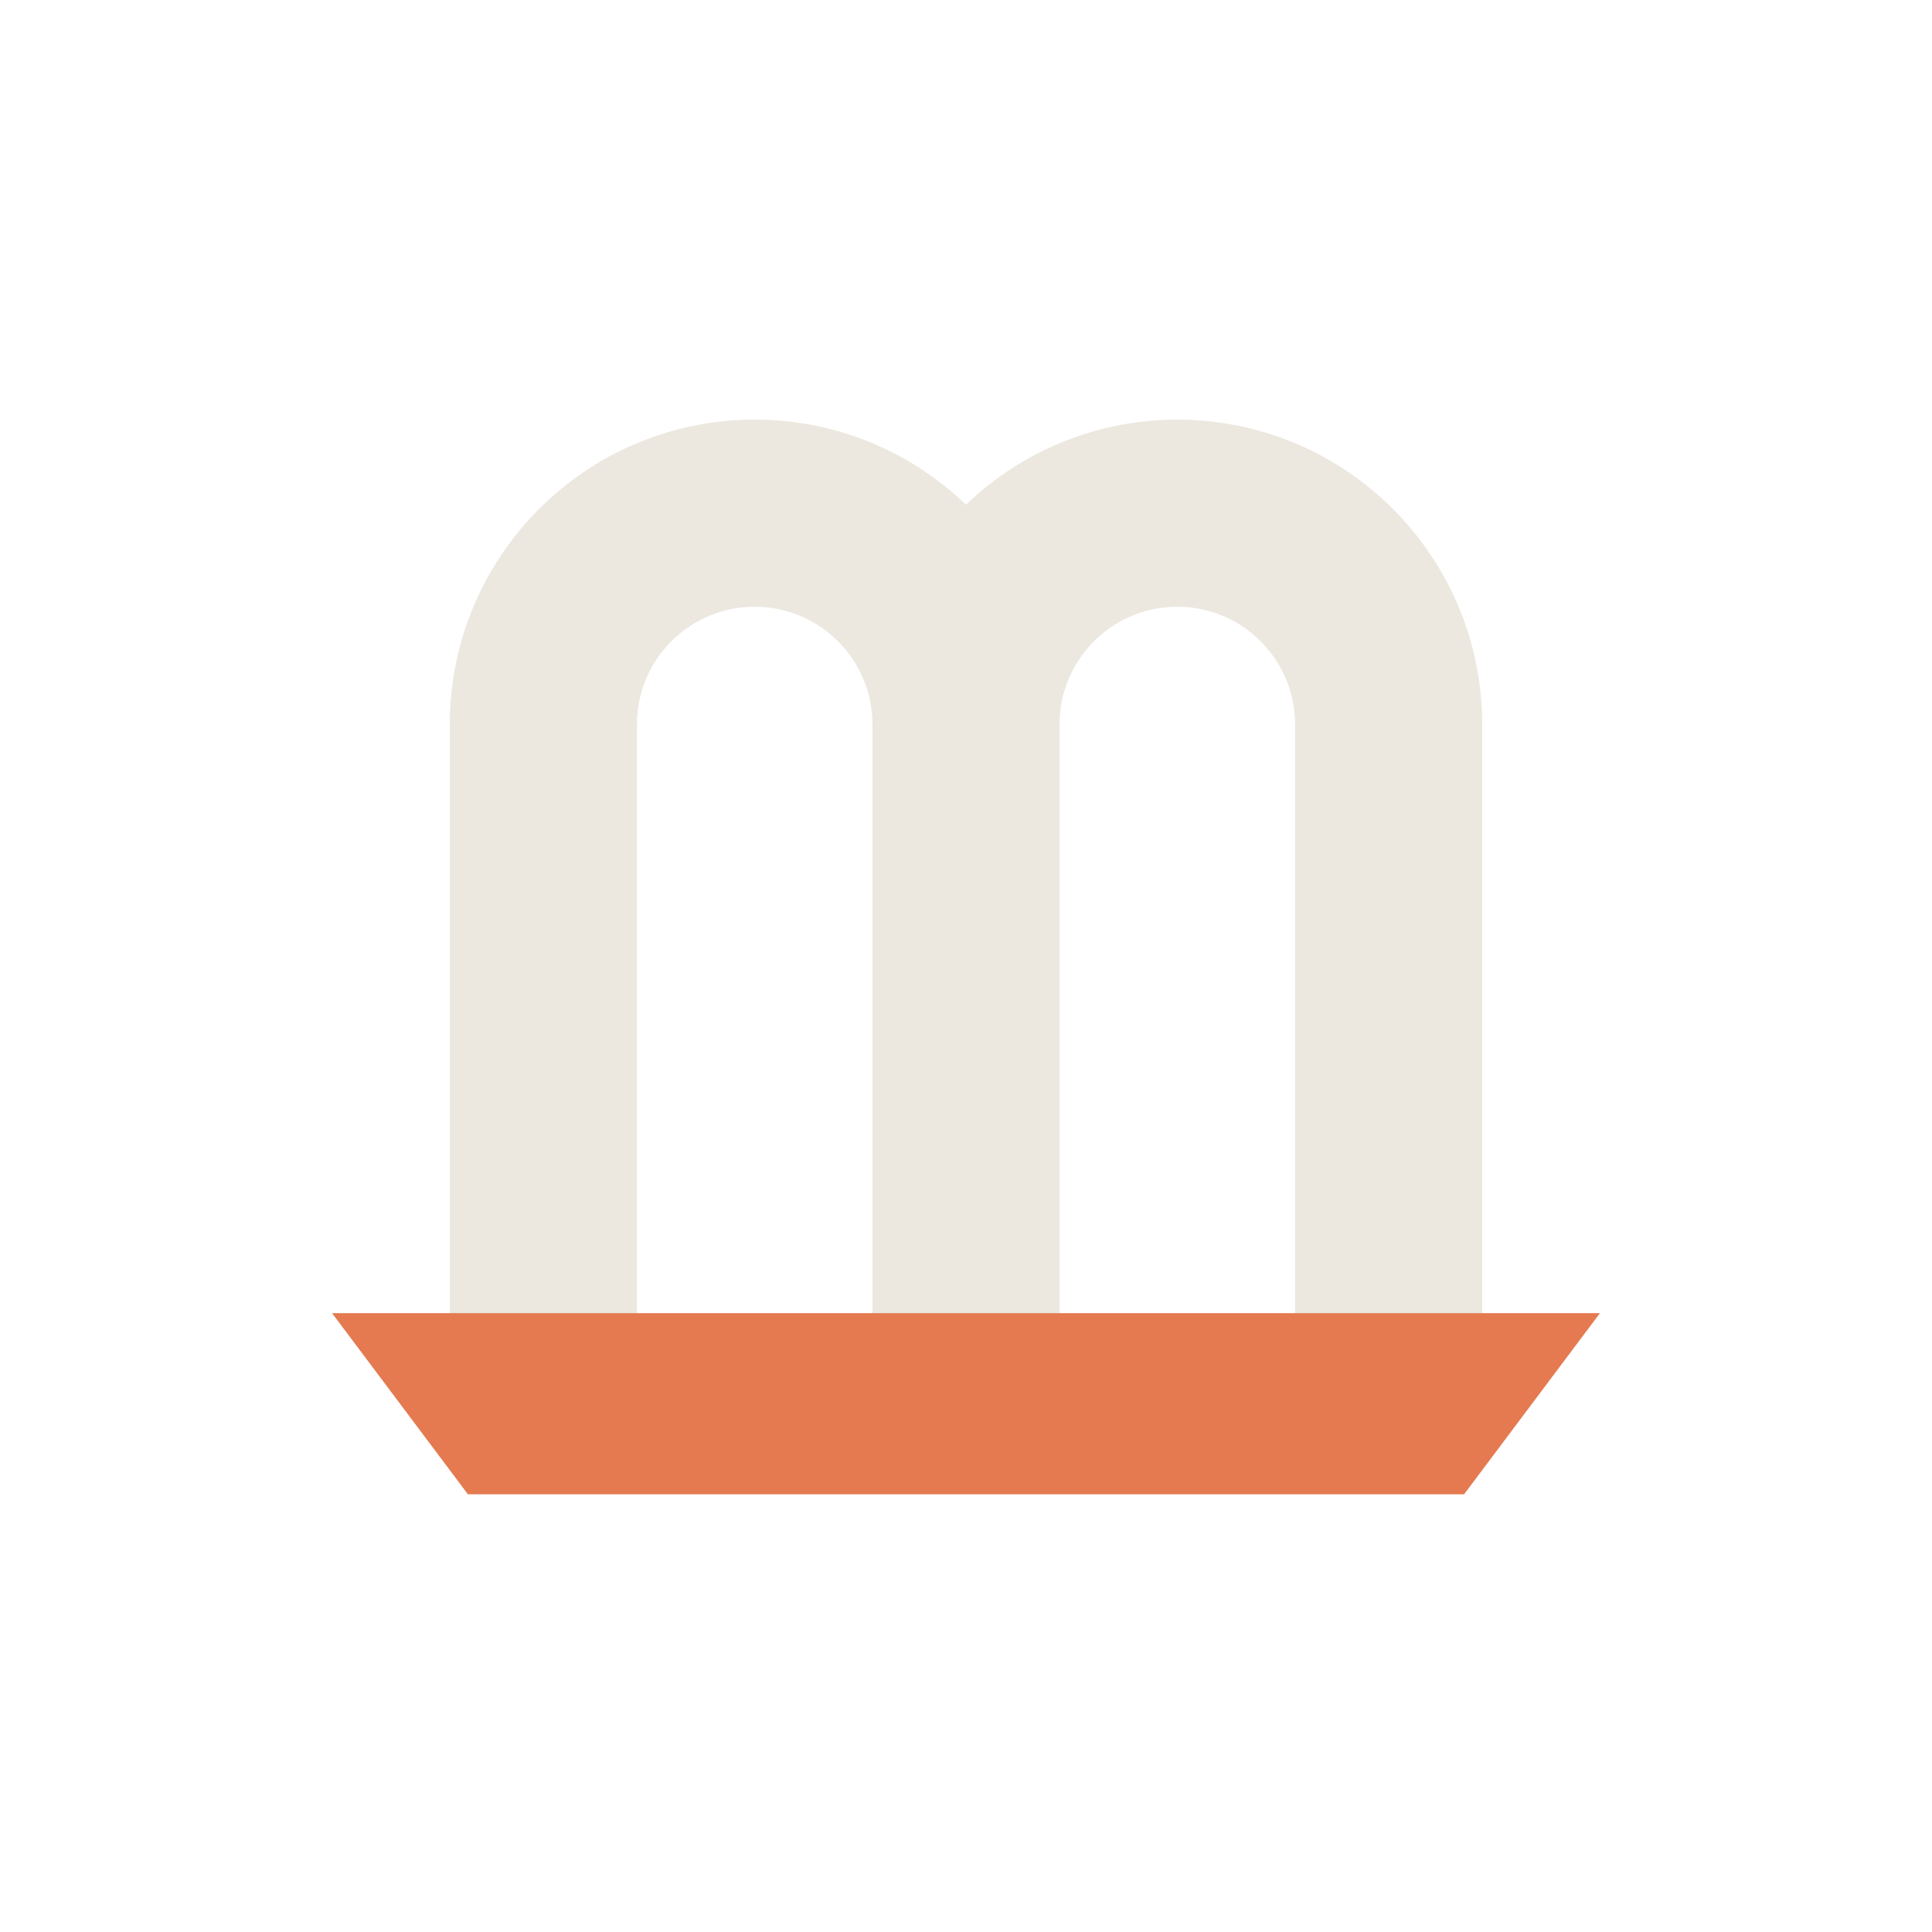
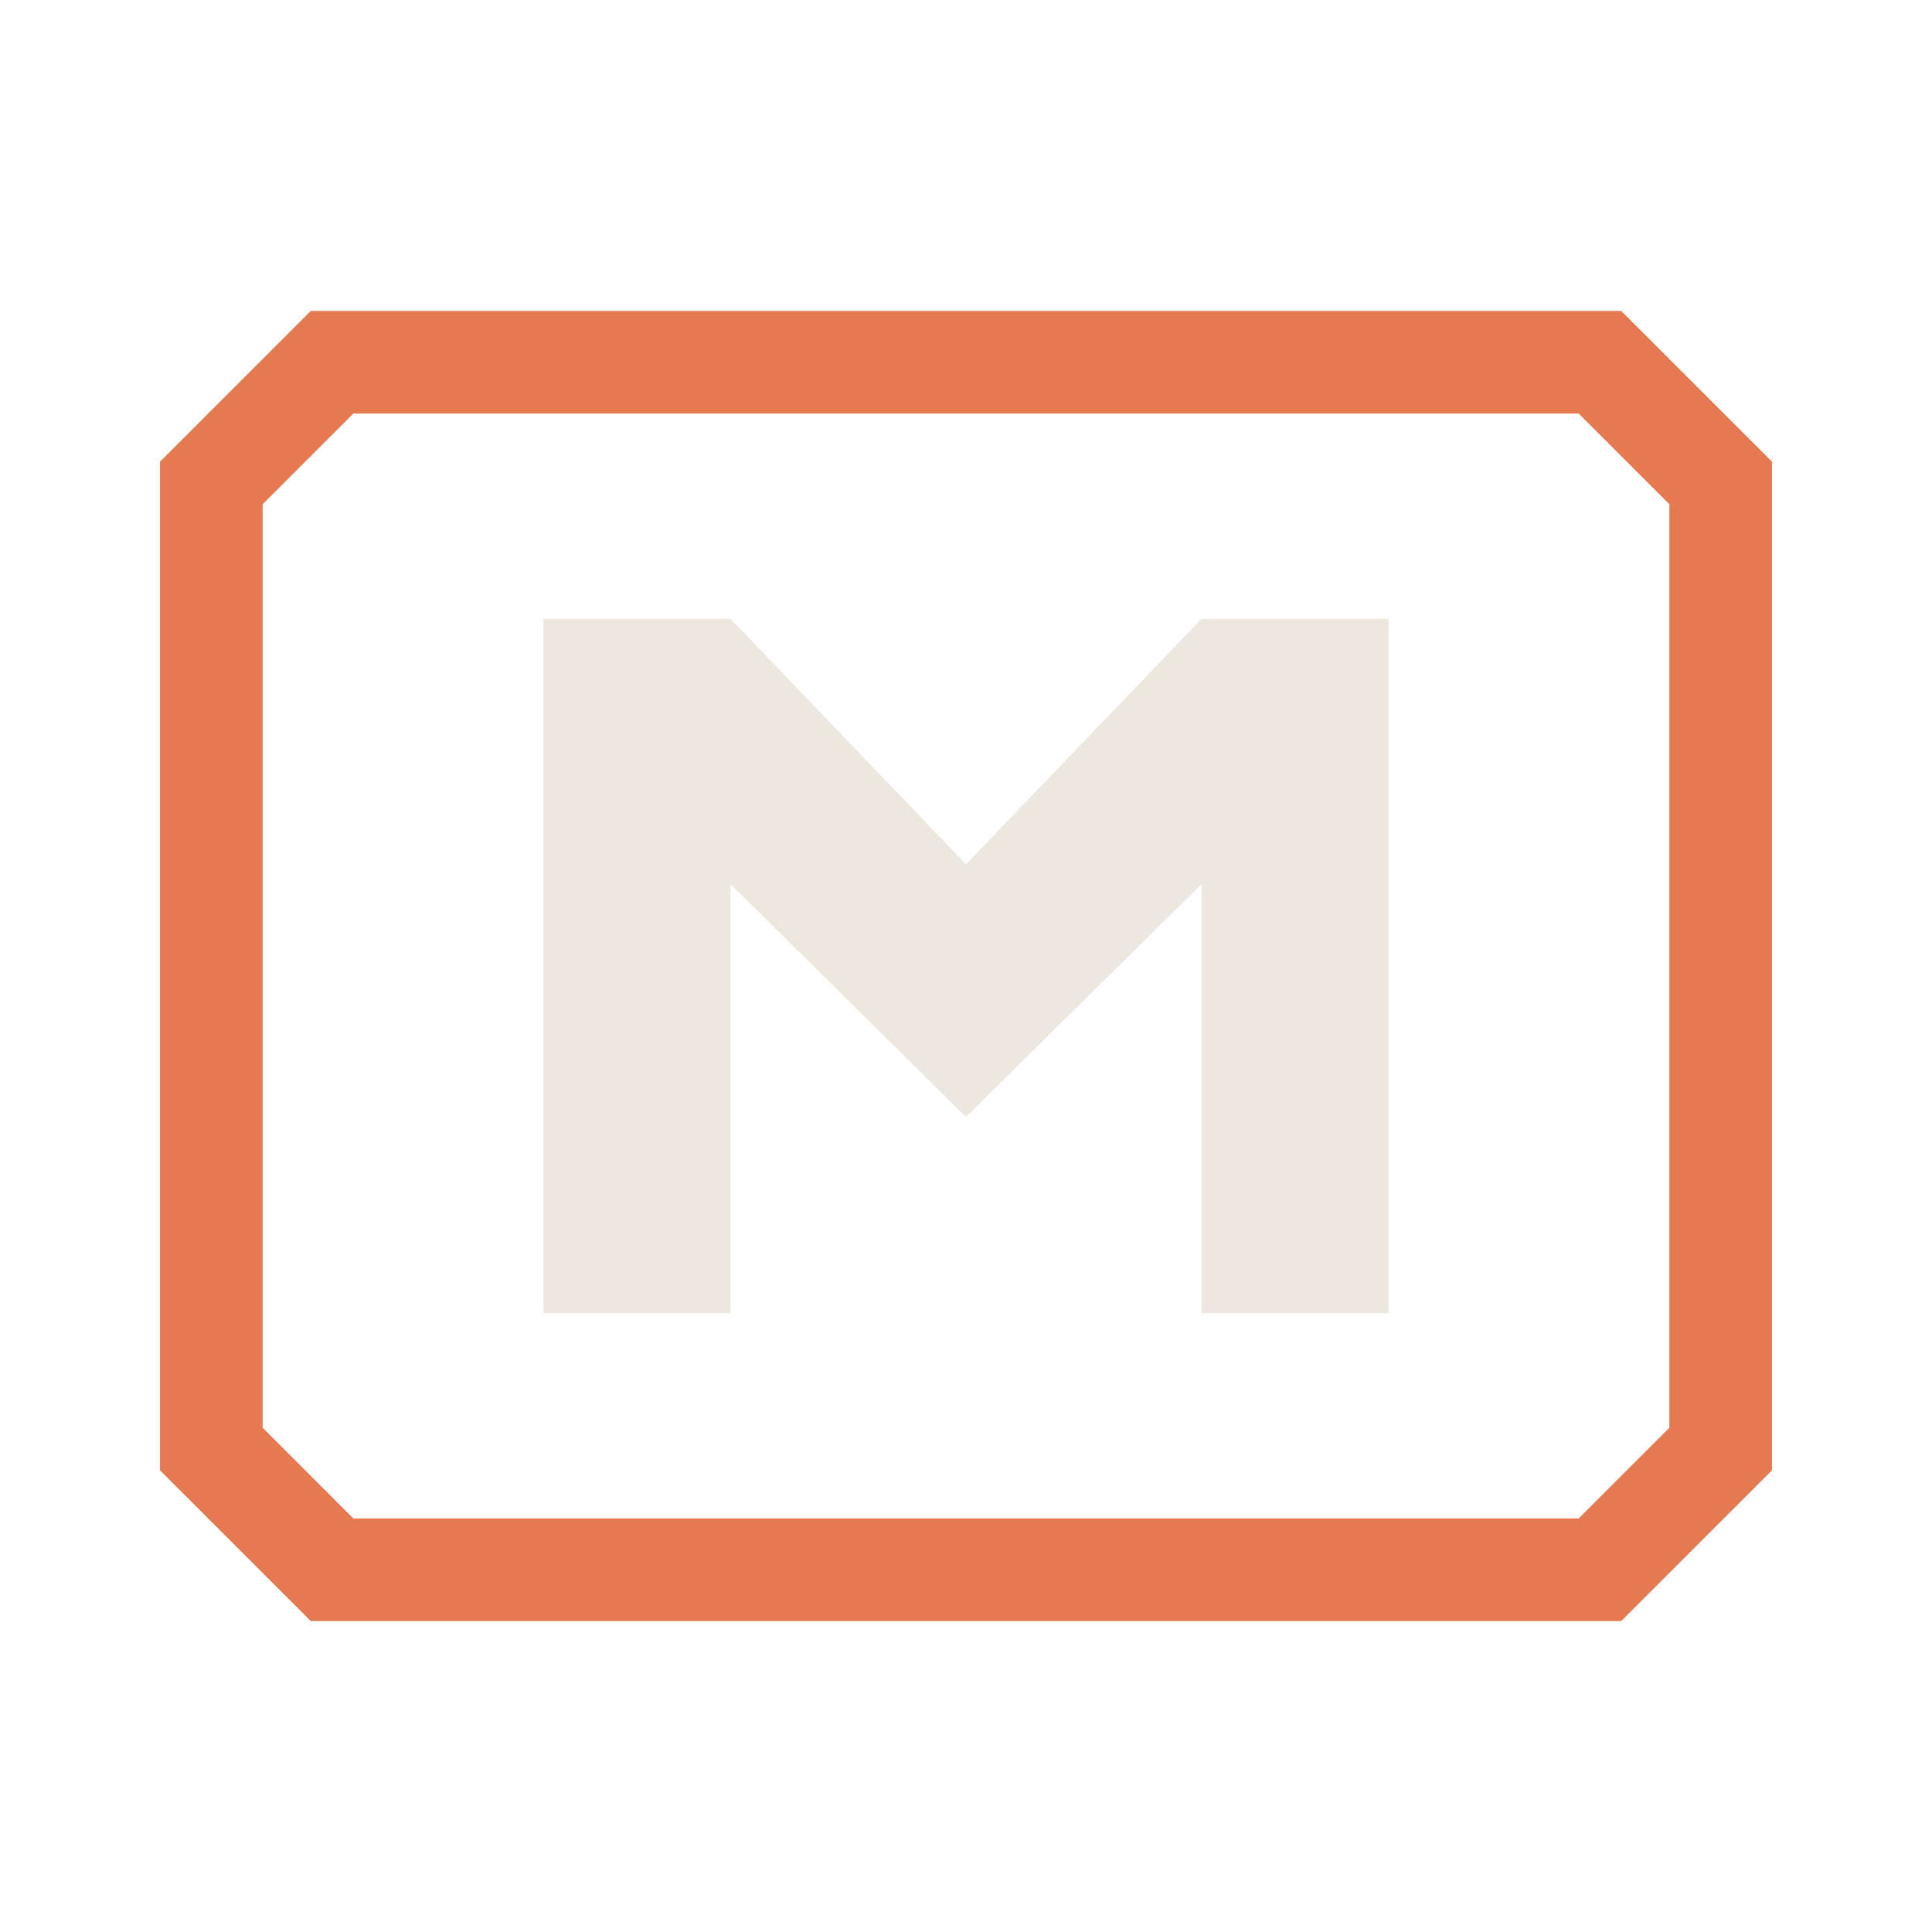
- <svg xmlns="http://www.w3.org/2000/svg" width="64" height="64" viewBox="0 0 64 64" role="img" aria-labelledby="t">
-   <path d="M18 44.5 V24 a7 7 0 0 1 14 0 V44.5 M32 24 a7 7 0 0 1 14 0 V44.5" fill="none" stroke="#ECE8E0" stroke-width="6.2" stroke-linejoin="round" />
-   <path d="M11 43.5 H53 L48.5 49.5 H15.5 Z" fill="#E57A50" />
+ <svg xmlns="http://www.w3.org/2000/svg" width="64" height="64" viewBox="0 0 64 64">
+   <path d="M11 12 H53 L57 16 V48 L53 52 H11 L7 48 V16 Z" fill="none" stroke="#E57A50" stroke-width="3.4" stroke-linejoin="miter" />
+   <path d="M18.00 43.50 L18.00 20.50 L24.20 20.50 L32.00 28.63 L39.80 20.50 L46.00 20.50 L46.00 43.50 L39.80 43.50 L39.80 29.29 L32.00 37.00 L24.20 29.29 L24.20 43.50 Z" fill="#ECE8E0" />
</svg>
